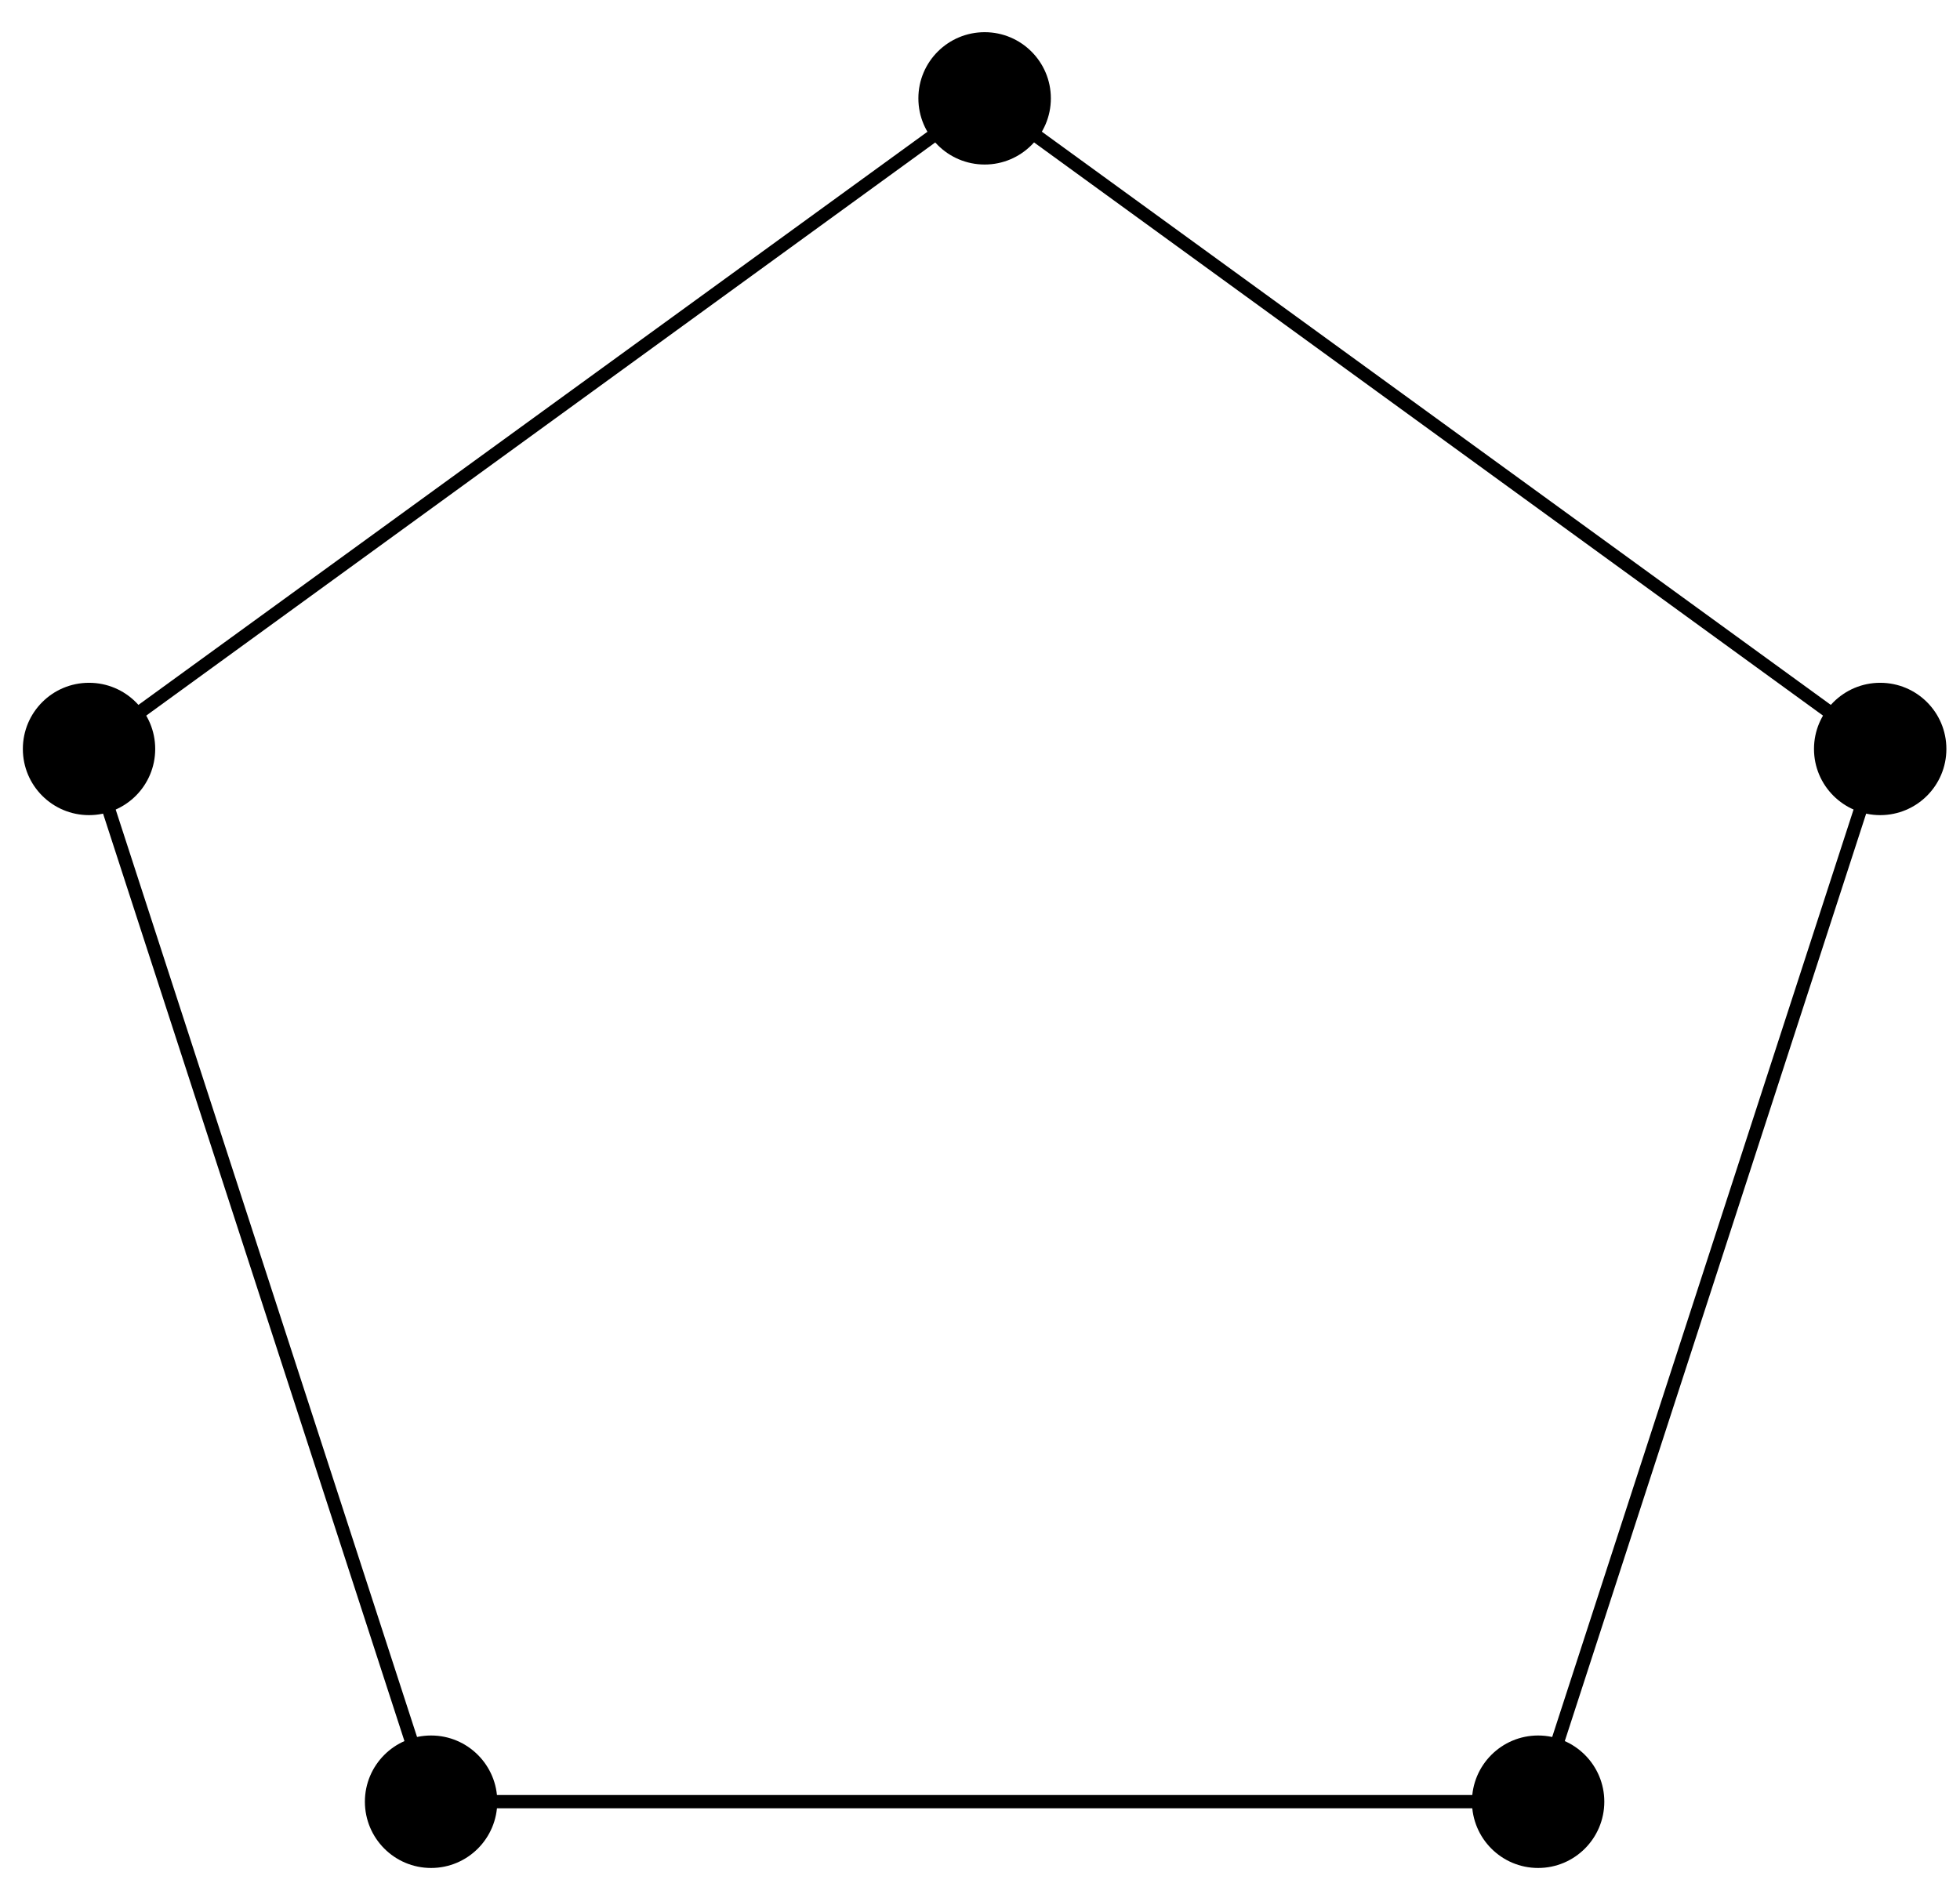
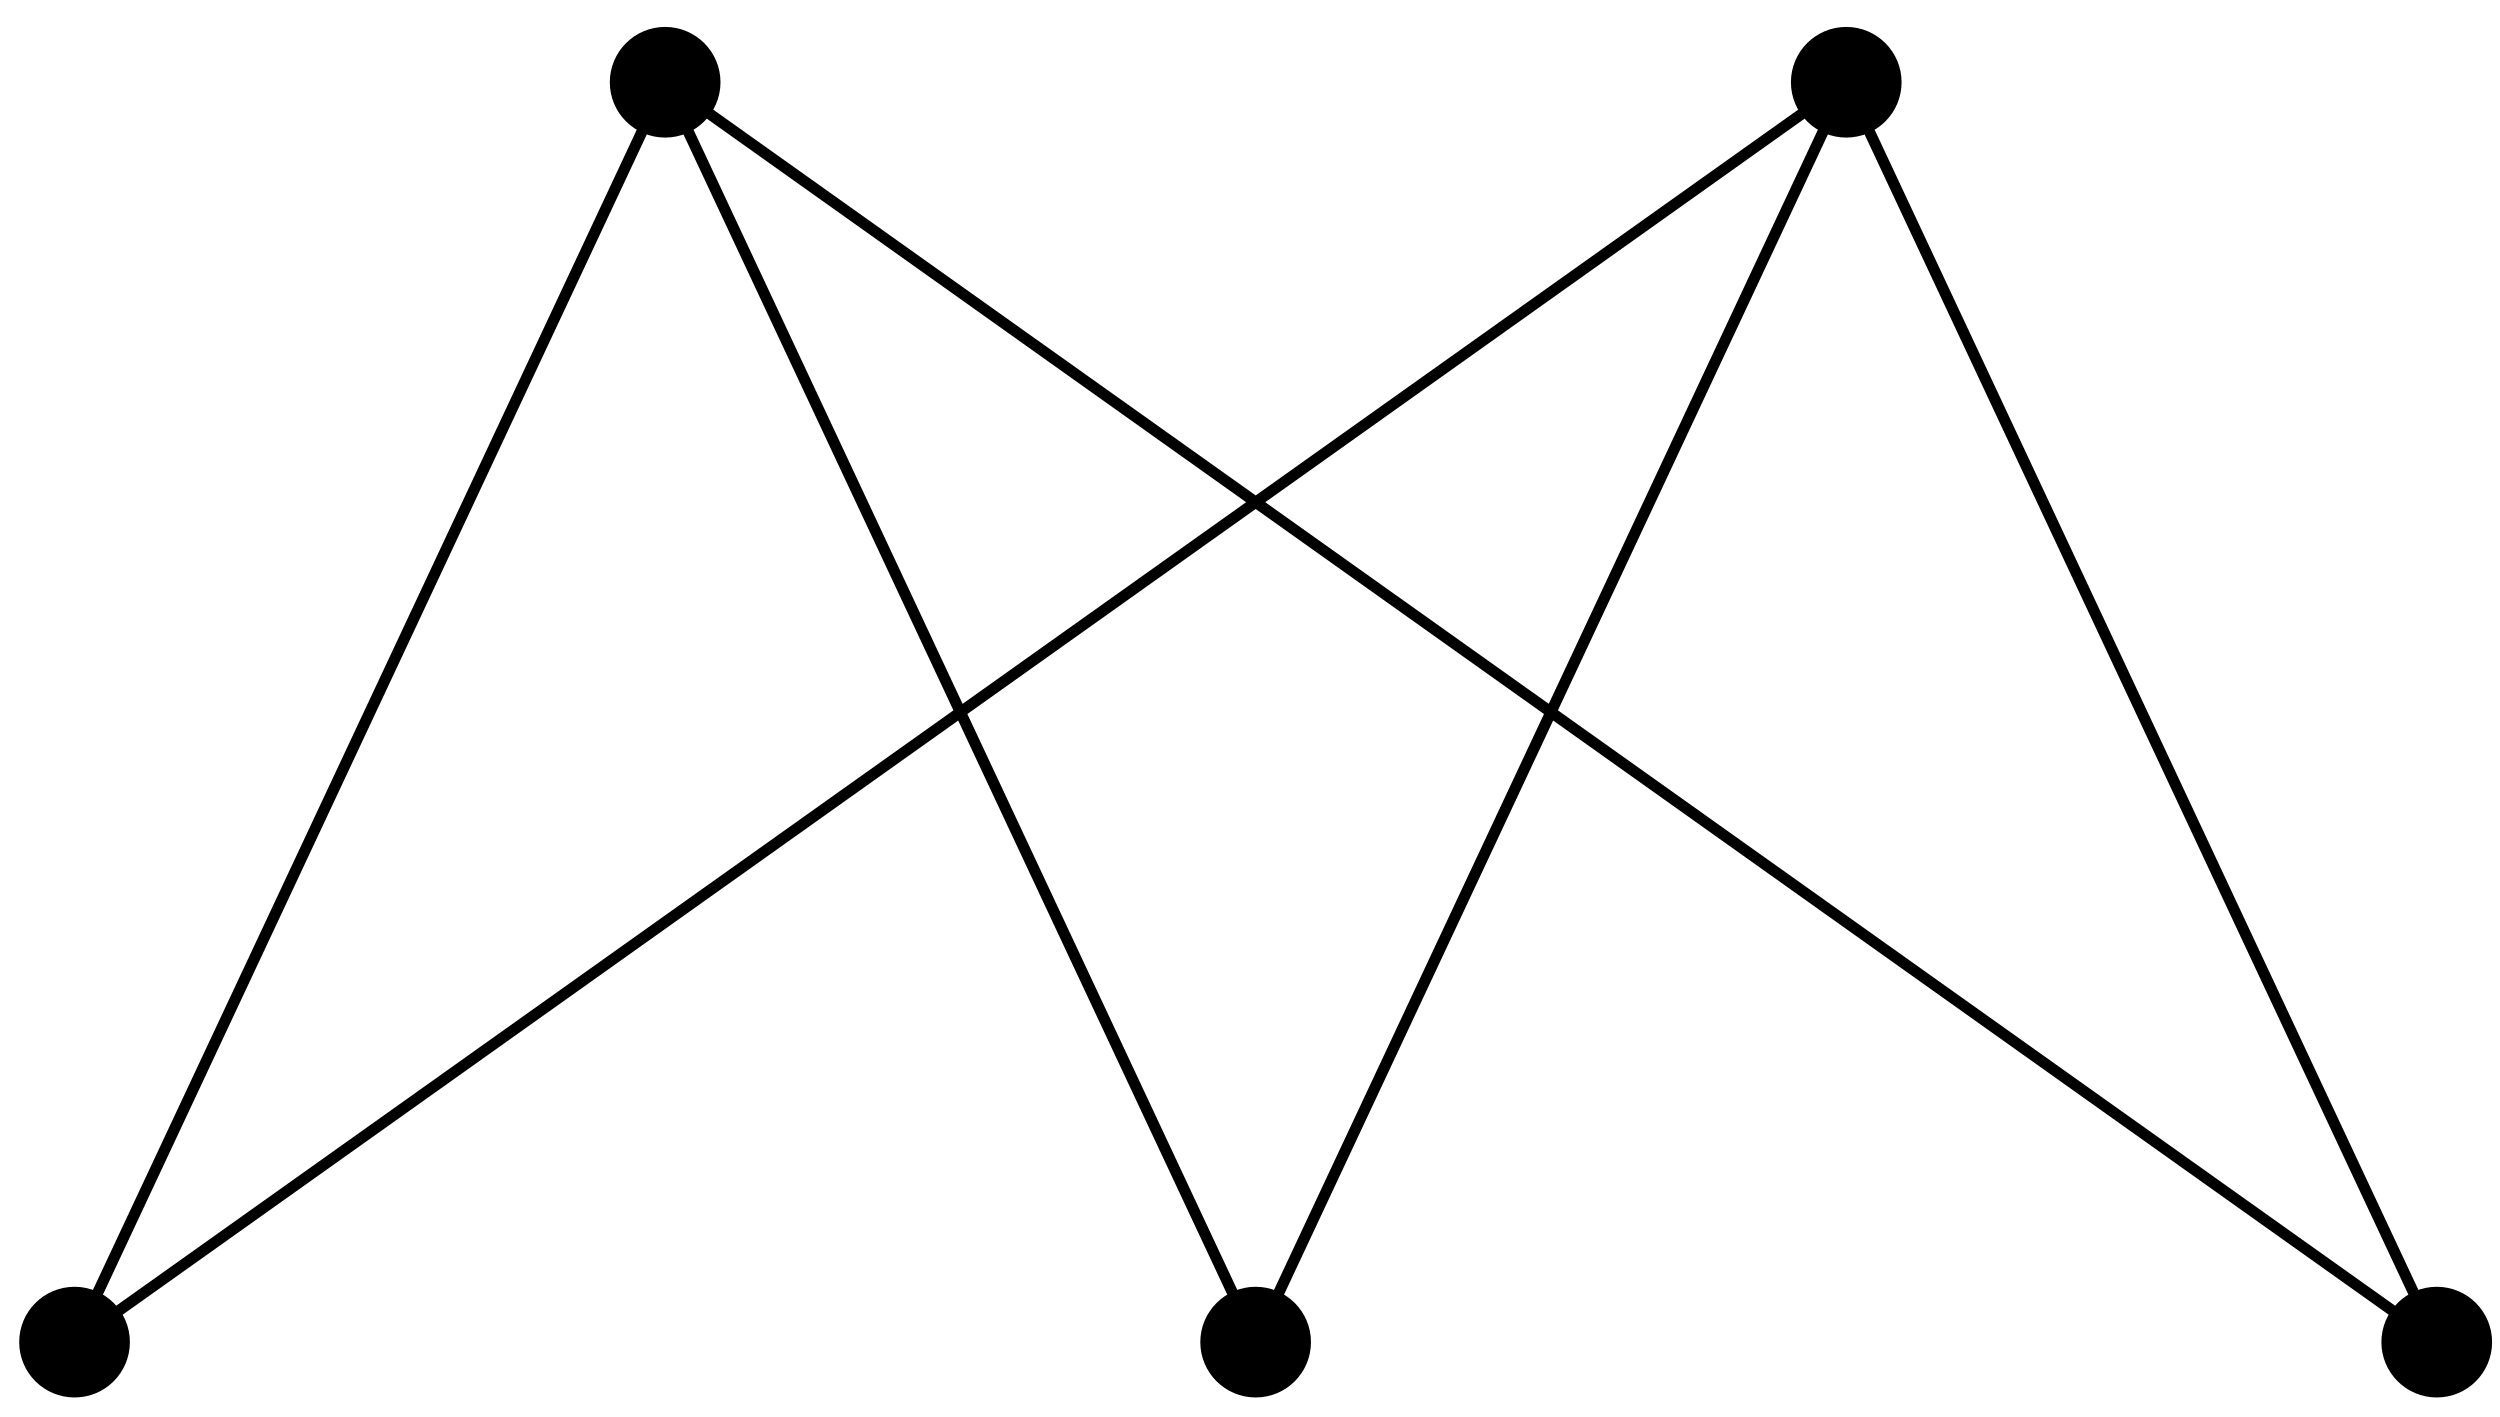
- <svg xmlns="http://www.w3.org/2000/svg" width="59pt" height="57pt" viewBox="0 0 59 57" version="1.1">
+ <svg xmlns="http://www.w3.org/2000/svg" width="90pt" height="51pt" viewBox="0 0 90 51" version="1.1">
  <g id="surface1">
-     <path style="fill:none;stroke-width:0.399;stroke-linecap:butt;stroke-linejoin:miter;stroke:rgb(0%,0%,0%);stroke-opacity:1;stroke-miterlimit:10;" d="M -26.959 8.76 L -16.662 -22.931 L 16.662 -22.931 L 26.959 8.76 L 0.002 28.346 L -26.959 8.76 " transform="matrix(1,0,0,-1,29.639,31.307)" />
-     <path style=" stroke:none;fill-rule:nonzero;fill:rgb(0%,0%,0%);fill-opacity:1;" d="M 4.672 22.547 C 4.672 21.445 3.781 20.555 2.68 20.555 C 1.578 20.555 0.688 21.445 0.688 22.547 C 0.688 23.648 1.578 24.539 2.68 24.539 C 3.781 24.539 4.672 23.648 4.672 22.547 Z M 4.672 22.547 " />
-     <path style=" stroke:none;fill-rule:nonzero;fill:rgb(0%,0%,0%);fill-opacity:1;" d="M 14.969 54.238 C 14.969 53.141 14.078 52.246 12.977 52.246 C 11.875 52.246 10.984 53.141 10.984 54.238 C 10.984 55.34 11.875 56.234 12.977 56.234 C 14.078 56.234 14.969 55.34 14.969 54.238 Z M 14.969 54.238 " />
-     <path style=" stroke:none;fill-rule:nonzero;fill:rgb(0%,0%,0%);fill-opacity:1;" d="M 48.293 54.238 C 48.293 53.141 47.402 52.246 46.301 52.246 C 45.199 52.246 44.309 53.141 44.309 54.238 C 44.309 55.34 45.199 56.234 46.301 56.234 C 47.402 56.234 48.293 55.34 48.293 54.238 Z M 48.293 54.238 " />
-     <path style=" stroke:none;fill-rule:nonzero;fill:rgb(0%,0%,0%);fill-opacity:1;" d="M 58.59 22.547 C 58.59 21.445 57.699 20.555 56.598 20.555 C 55.5 20.555 54.605 21.445 54.605 22.547 C 54.605 23.648 55.5 24.539 56.598 24.539 C 57.699 24.539 58.59 23.648 58.59 22.547 Z M 58.59 22.547 " />
-     <path style=" stroke:none;fill-rule:nonzero;fill:rgb(0%,0%,0%);fill-opacity:1;" d="M 31.633 2.961 C 31.633 1.859 30.738 0.969 29.641 0.969 C 28.539 0.969 27.645 1.859 27.645 2.961 C 27.645 4.062 28.539 4.953 29.641 4.953 C 30.738 4.953 31.633 4.062 31.633 2.961 Z M 31.633 2.961 " />
+     <path style="fill:none;stroke-width:0.399;stroke-linecap:butt;stroke-linejoin:miter;stroke:rgb(0%,0%,0%);stroke-opacity:1;stroke-miterlimit:10;" d="M -42.52 0.001 L -21.259 45.356 L -0.001 0.001 L 21.261 45.356 L 42.519 0.001 L -21.259 45.356 M 21.261 45.356 L -42.52 0.001 " transform="matrix(1,0,0,-1,45.204,48.317)" />
+     <path style=" stroke:none;fill-rule:nonzero;fill:rgb(0%,0%,0%);fill-opacity:1;" d="M 4.676 48.316 C 4.676 47.215 3.785 46.324 2.684 46.324 C 1.582 46.324 0.691 47.215 0.691 48.316 C 0.691 49.418 1.582 50.309 2.684 50.309 C 3.785 50.309 4.676 49.418 4.676 48.316 Z M 4.676 48.316 " />
+     <path style=" stroke:none;fill-rule:nonzero;fill:rgb(0%,0%,0%);fill-opacity:1;" d="M 25.938 2.961 C 25.938 1.863 25.043 0.969 23.945 0.969 C 22.844 0.969 21.953 1.863 21.953 2.961 C 21.953 4.062 22.844 4.953 23.945 4.953 C 25.043 4.953 25.938 4.062 25.938 2.961 Z M 25.938 2.961 " />
+     <path style=" stroke:none;fill-rule:nonzero;fill:rgb(0%,0%,0%);fill-opacity:1;" d="M 47.195 48.316 C 47.195 47.215 46.305 46.324 45.203 46.324 C 44.105 46.324 43.211 47.215 43.211 48.316 C 43.211 49.418 44.105 50.309 45.203 50.309 C 46.305 50.309 47.195 49.418 47.195 48.316 Z M 47.195 48.316 " />
+     <path style=" stroke:none;fill-rule:nonzero;fill:rgb(0%,0%,0%);fill-opacity:1;" d="M 68.457 2.961 C 68.457 1.863 67.566 0.969 66.465 0.969 C 65.363 0.969 64.473 1.863 64.473 2.961 C 64.473 4.062 65.363 4.953 66.465 4.953 C 67.566 4.953 68.457 4.062 68.457 2.961 Z M 68.457 2.961 " />
+     <path style=" stroke:none;fill-rule:nonzero;fill:rgb(0%,0%,0%);fill-opacity:1;" d="M 89.715 48.316 C 89.715 47.215 88.824 46.324 87.723 46.324 C 86.625 46.324 85.73 47.215 85.73 48.316 C 85.73 49.418 86.625 50.309 87.723 50.309 C 88.824 50.309 89.715 49.418 89.715 48.316 Z M 89.715 48.316 " />
  </g>
</svg>
